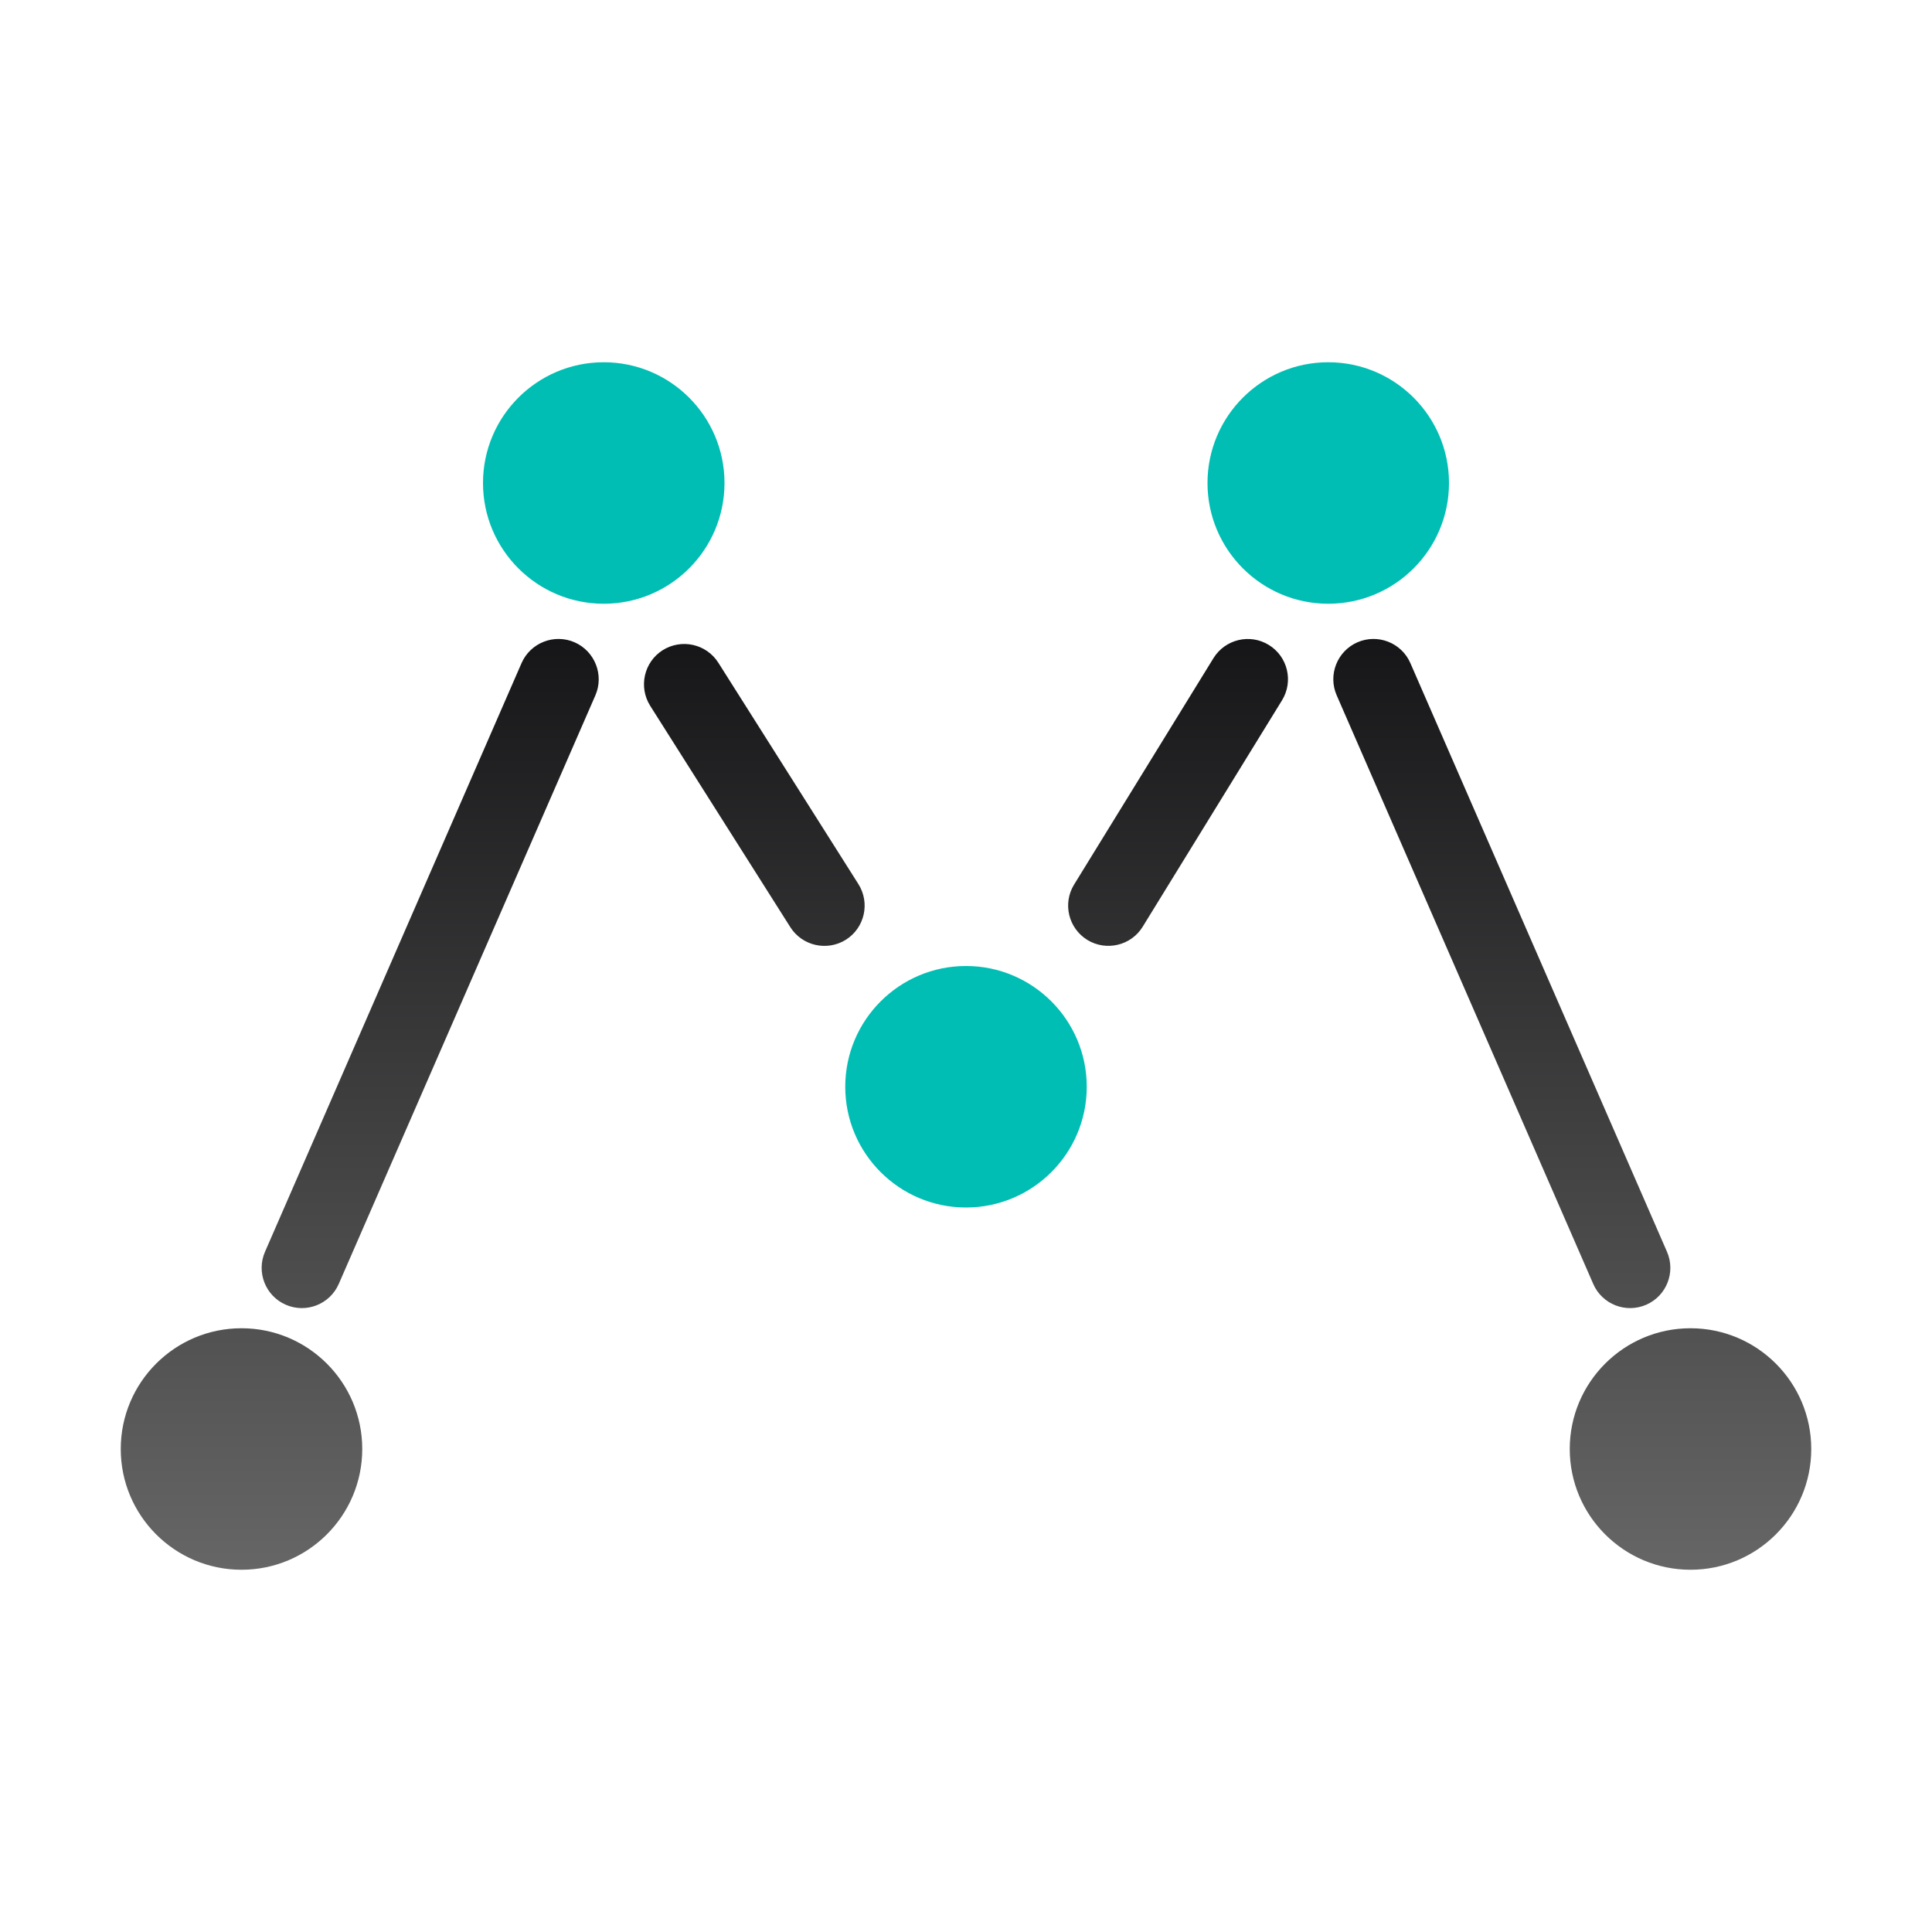
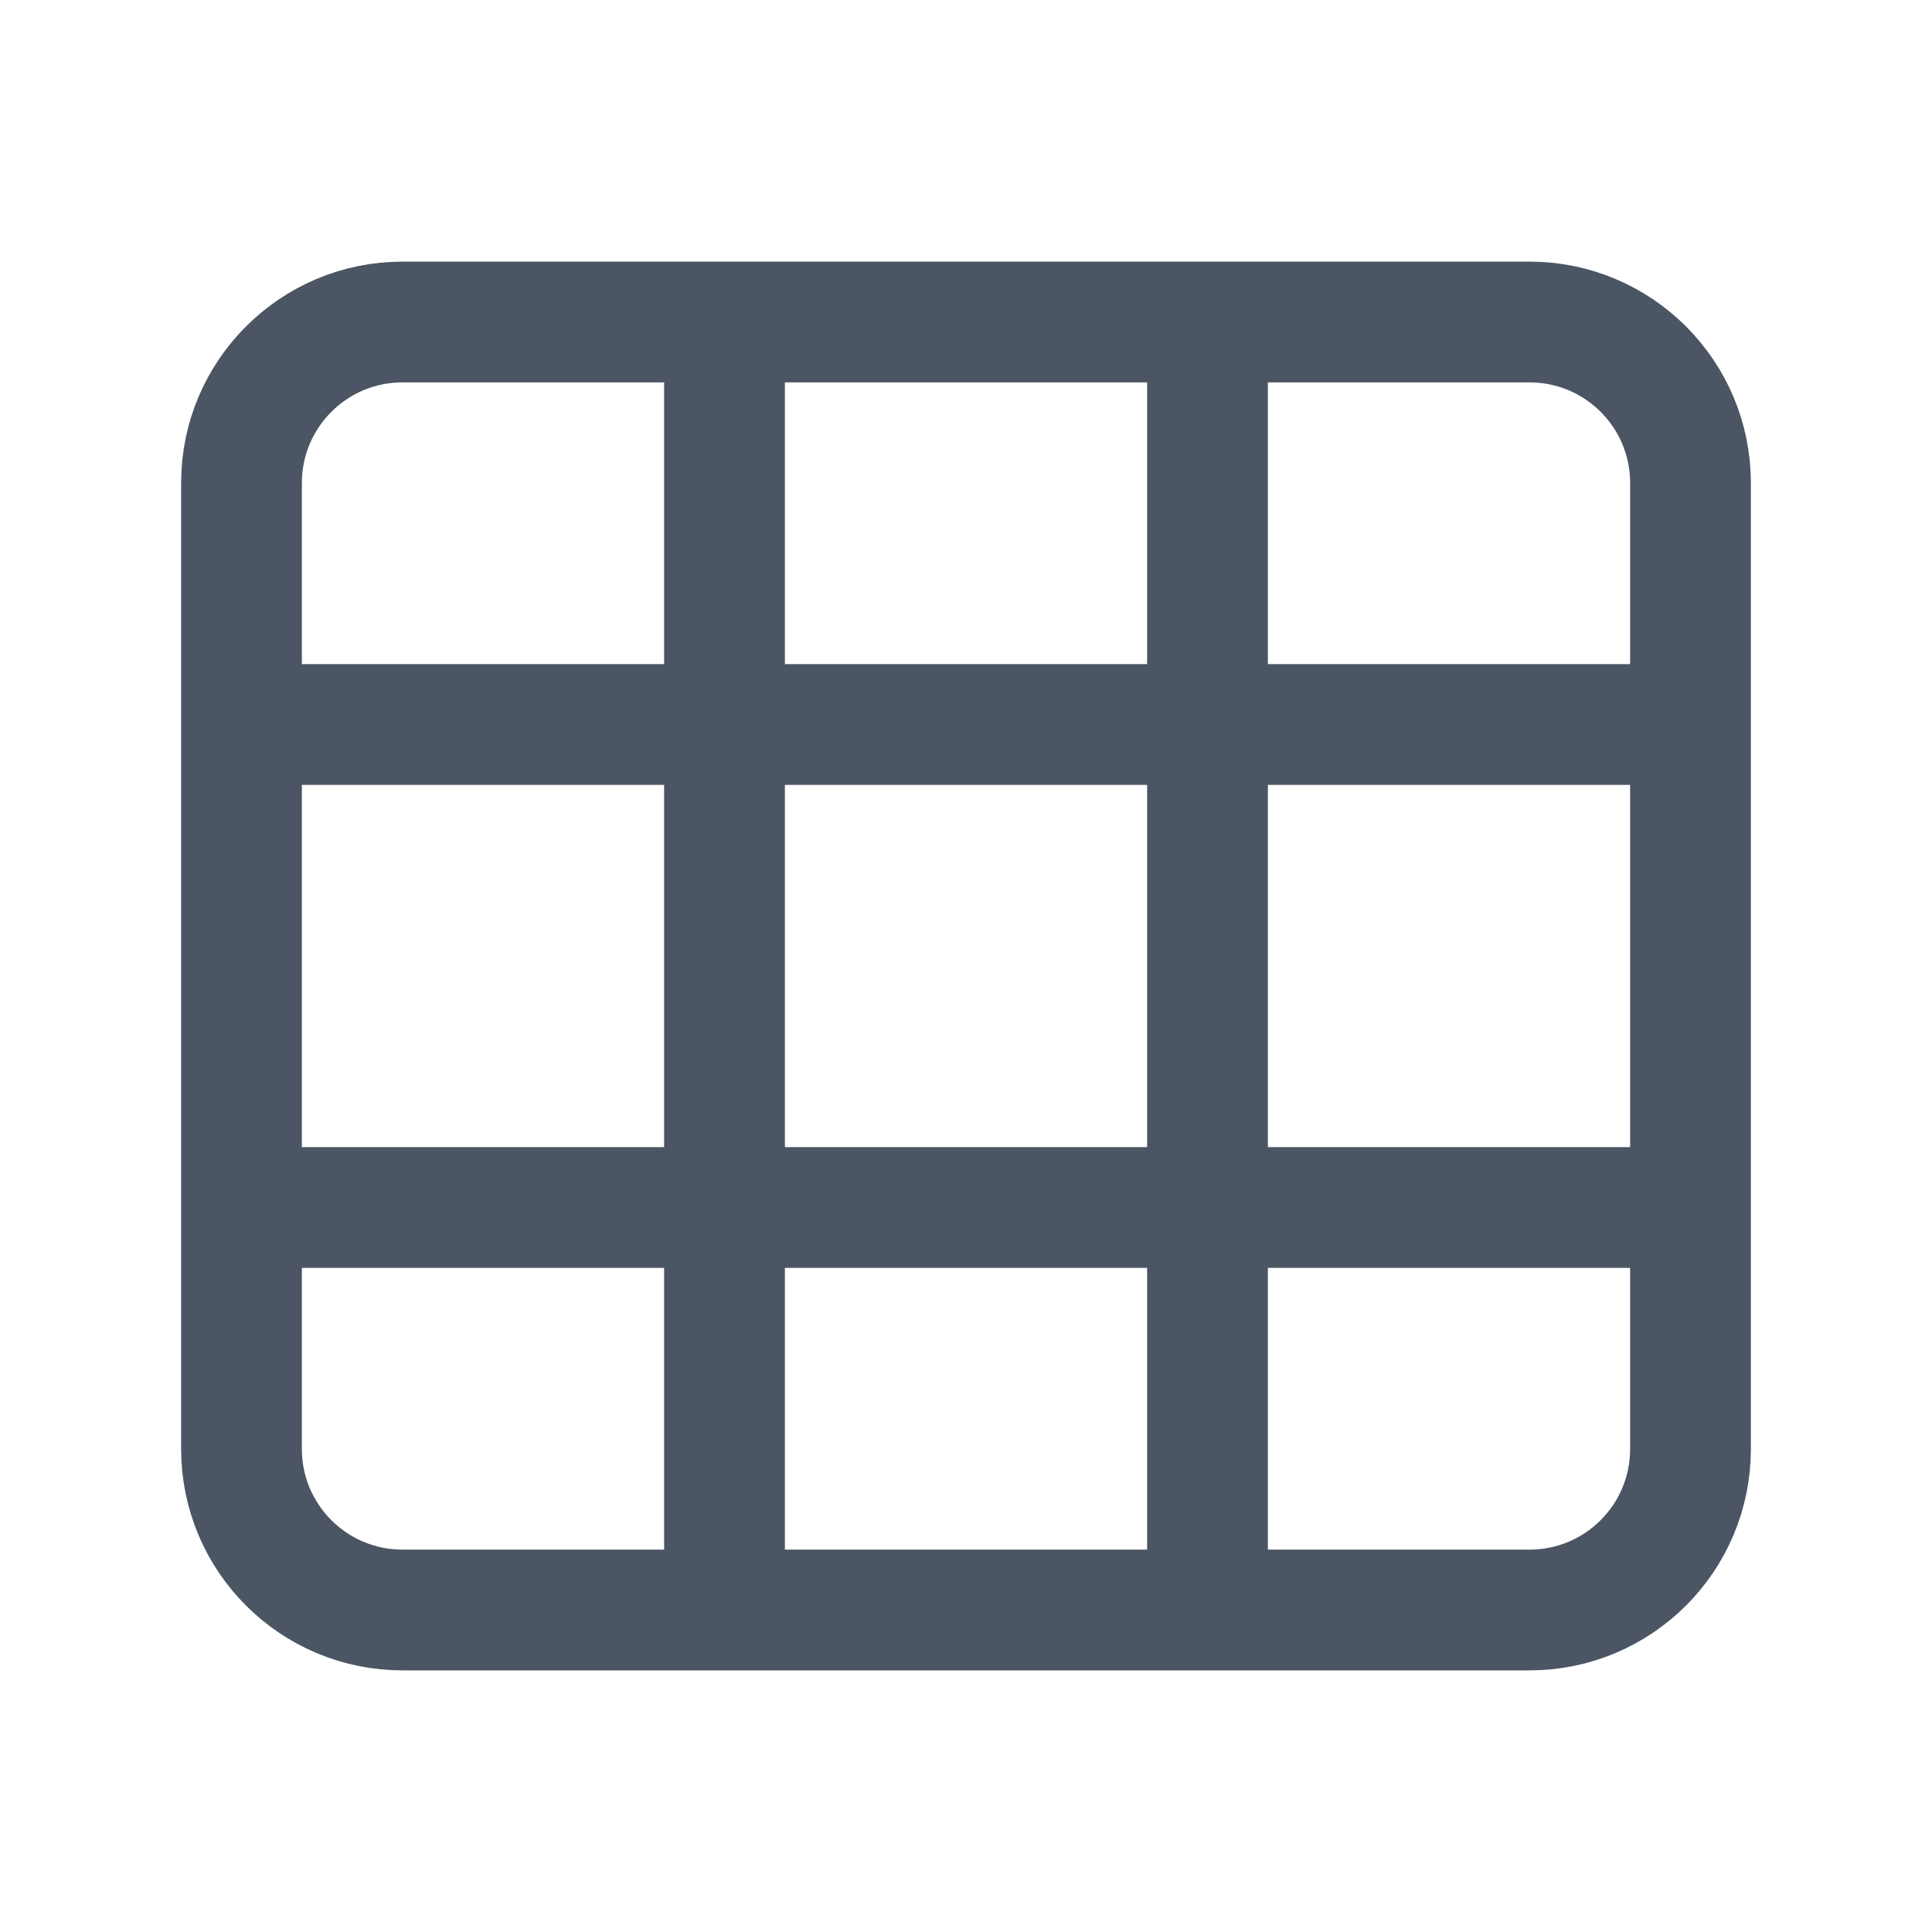
<svg xmlns="http://www.w3.org/2000/svg" width="24" height="24" viewBox="0 0 24 24" fill="none">
-   <path d="M12 12C12.828 12 13.5 12.672 13.5 13.5C13.5 14.328 12.828 15 12 15C11.172 15 10.5 14.328 10.5 13.5C10.5 12.672 11.172 12 12 12ZM7.5 4.5C8.328 4.5 9 5.172 9 6C9 6.828 8.328 7.5 7.5 7.5C6.672 7.5 6 6.828 6 6C6 5.172 6.672 4.5 7.5 4.5ZM16.5 4.5C17.328 4.5 18 5.172 18 6C18 6.828 17.328 7.5 16.5 7.5C15.672 7.5 15 6.828 15 6C15 5.172 15.672 4.5 16.5 4.5Z" fill="#00BEB4" />
-   <path d="M3 16.5C3.828 16.5 4.5 17.172 4.5 18C4.5 18.828 3.828 19.5 3 19.5C2.172 19.5 1.5 18.828 1.5 18C1.5 17.172 2.172 16.5 3 16.5ZM21 16.5C21.828 16.5 22.5 17.172 22.5 18C22.5 18.828 21.828 19.5 21 19.5C20.172 19.5 19.5 18.828 19.5 18C19.5 17.172 20.172 16.5 21 16.5ZM6.479 8.237C6.59 7.984 6.885 7.869 7.138 7.979C7.39 8.09 7.506 8.385 7.396 8.638L4.208 15.95C4.097 16.203 3.803 16.318 3.55 16.208C3.297 16.098 3.182 15.803 3.292 15.55L6.479 8.237ZM16.862 7.979C17.115 7.869 17.41 7.984 17.52 8.237L20.708 15.55C20.818 15.803 20.703 16.098 20.45 16.208C20.197 16.318 19.902 16.203 19.792 15.95L16.605 8.638C16.494 8.385 16.61 8.09 16.862 7.979ZM8.232 8.077C8.466 7.93 8.775 7.999 8.923 8.232L10.663 10.982C10.811 11.216 10.742 11.525 10.509 11.673C10.275 11.82 9.966 11.751 9.818 11.518L8.077 8.768C7.93 8.534 7.999 8.225 8.232 8.077ZM15.074 8.176C15.219 7.941 15.527 7.867 15.762 8.012C15.997 8.156 16.07 8.464 15.926 8.699L14.195 11.512C14.051 11.747 13.742 11.82 13.507 11.676C13.272 11.531 13.198 11.223 13.343 10.988L15.074 8.176Z" fill="url(#paint0_linear_2502_23663)" />
-   <defs>
-     <linearGradient id="paint0_linear_2502_23663" x1="12.583" y1="7.938" x2="12.583" y2="19.5" gradientUnits="userSpaceOnUse">
-       <stop stop-color="#161618" />
-       <stop offset="1" stop-color="#666666" />
-     </linearGradient>
-   </defs>
+   <rect x="3" y="4" width="18" height="16" rx="2" stroke="#4B5563" stroke-width="1.5" />
+   <path d="M3 9h18M3 15h18M9 4v16M15 4v16" stroke="#4B5563" stroke-width="1.5" />
</svg>
